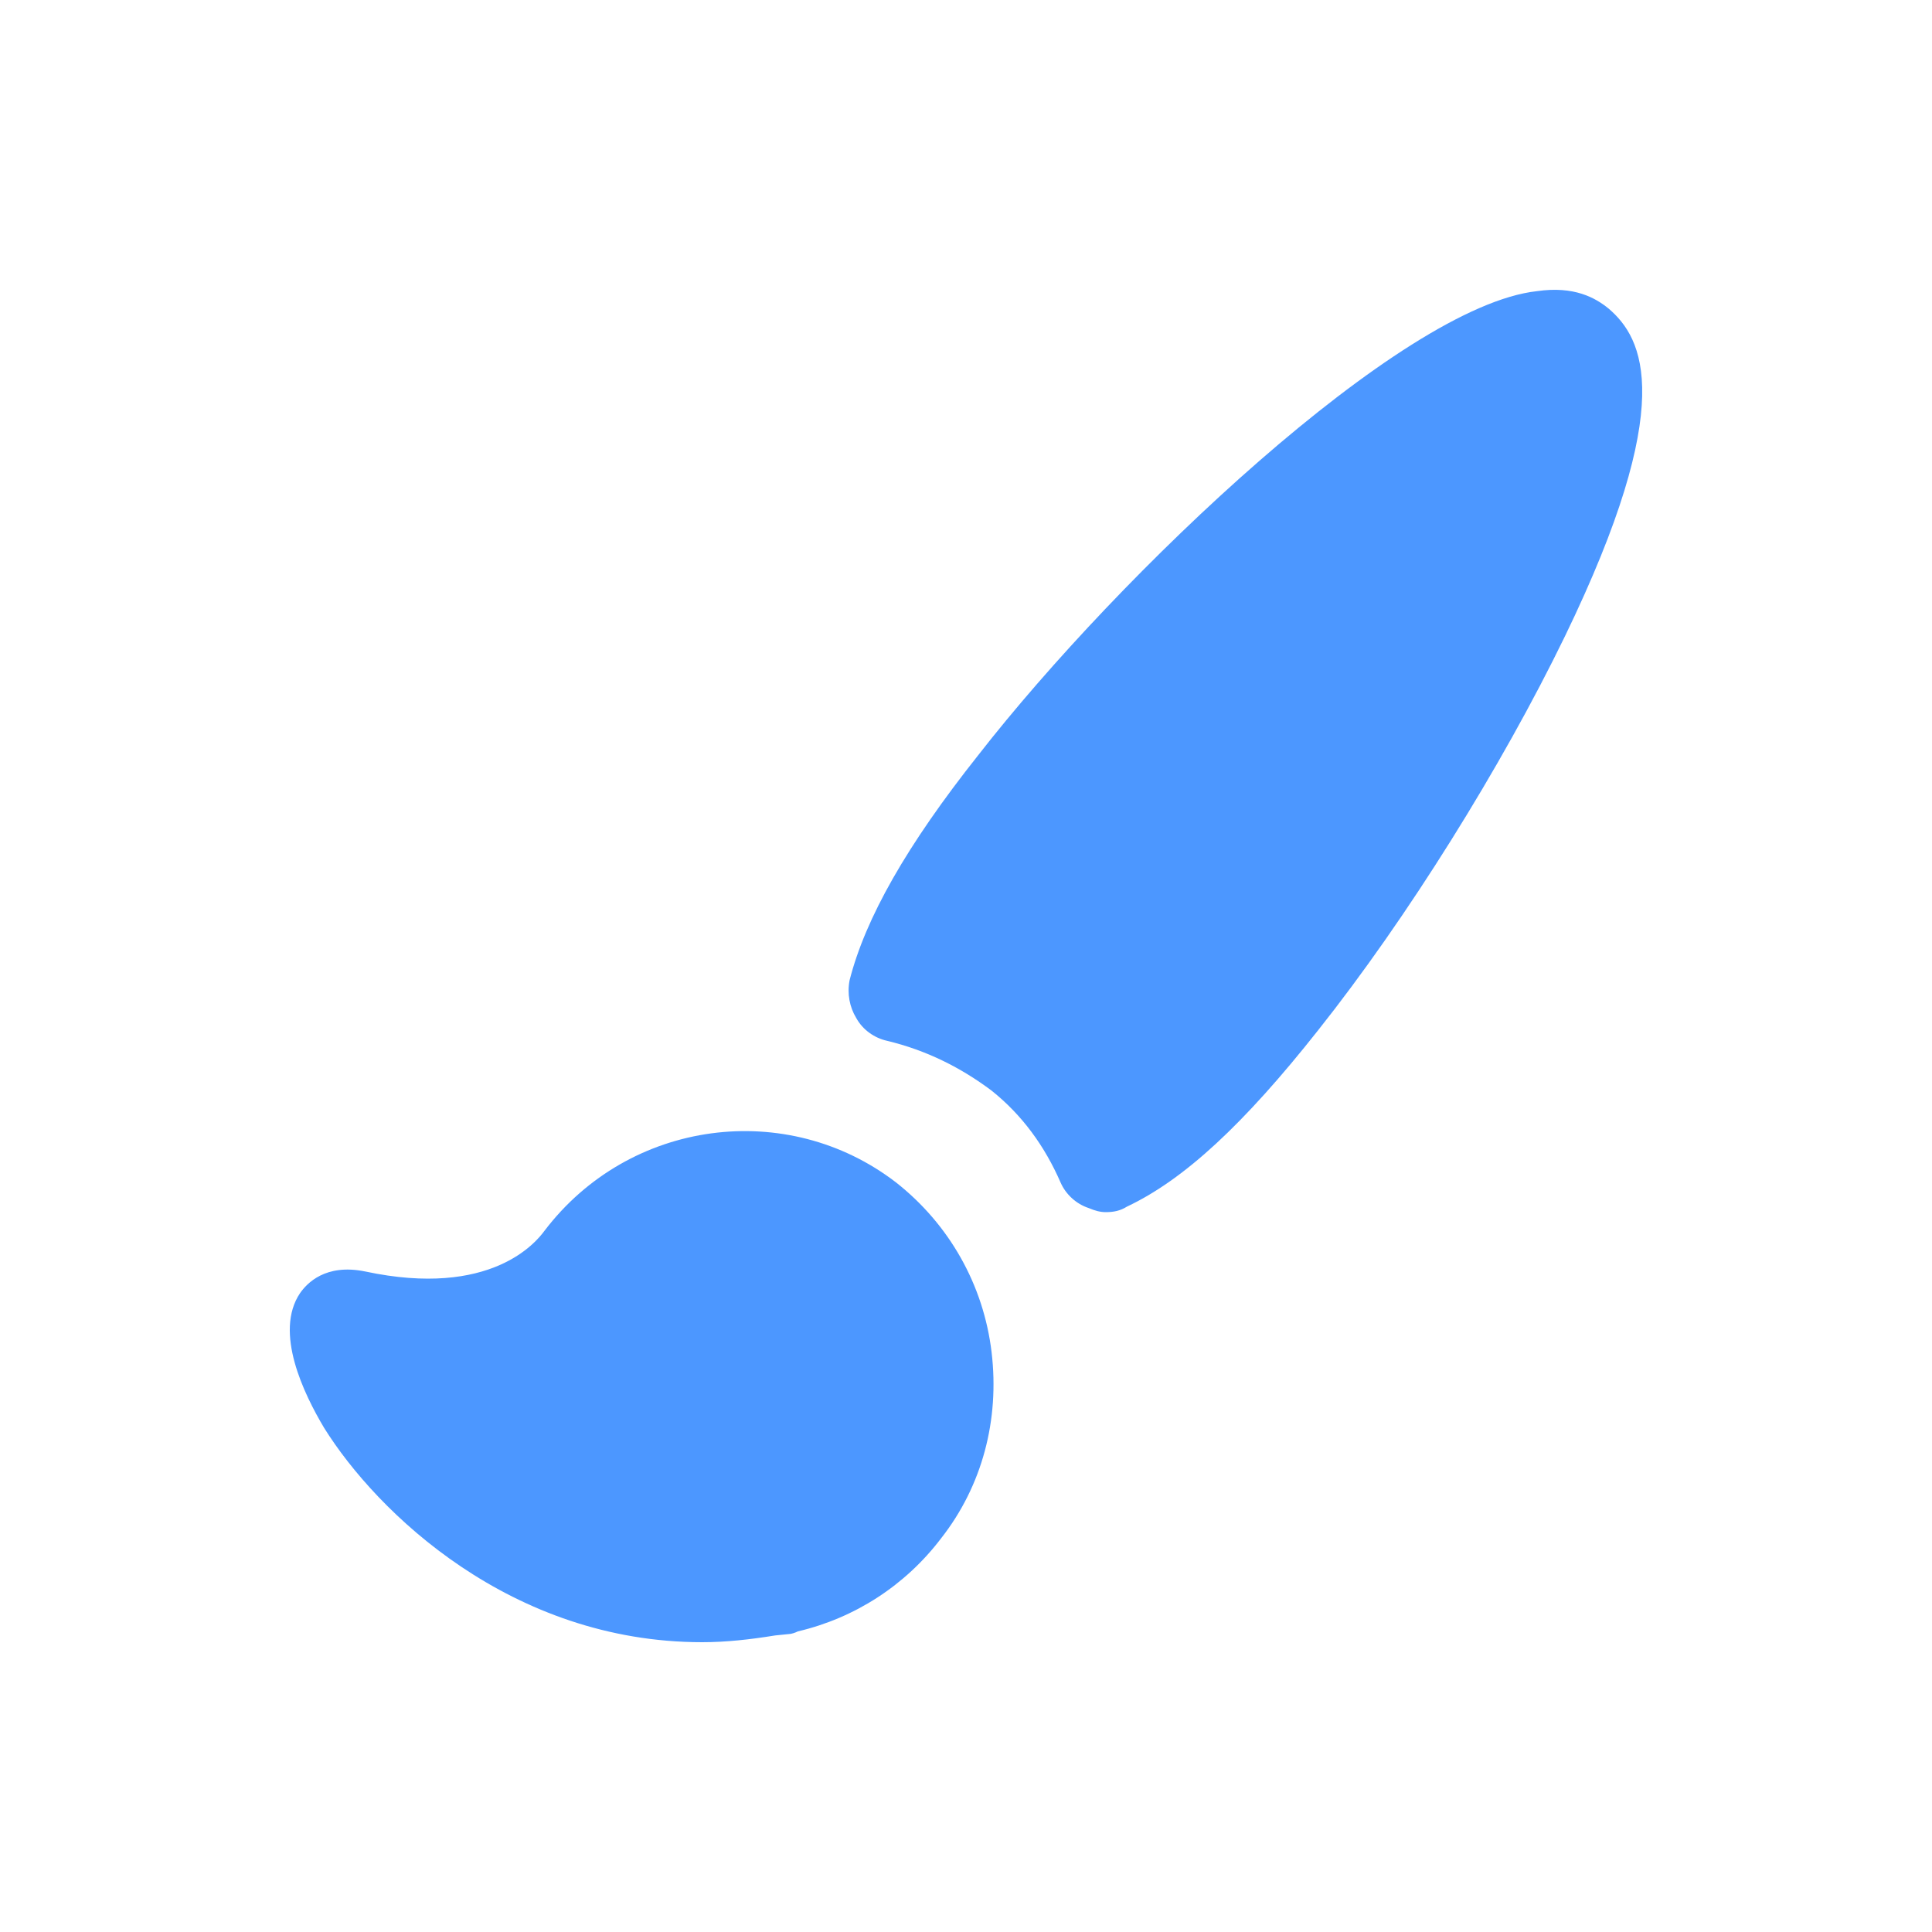
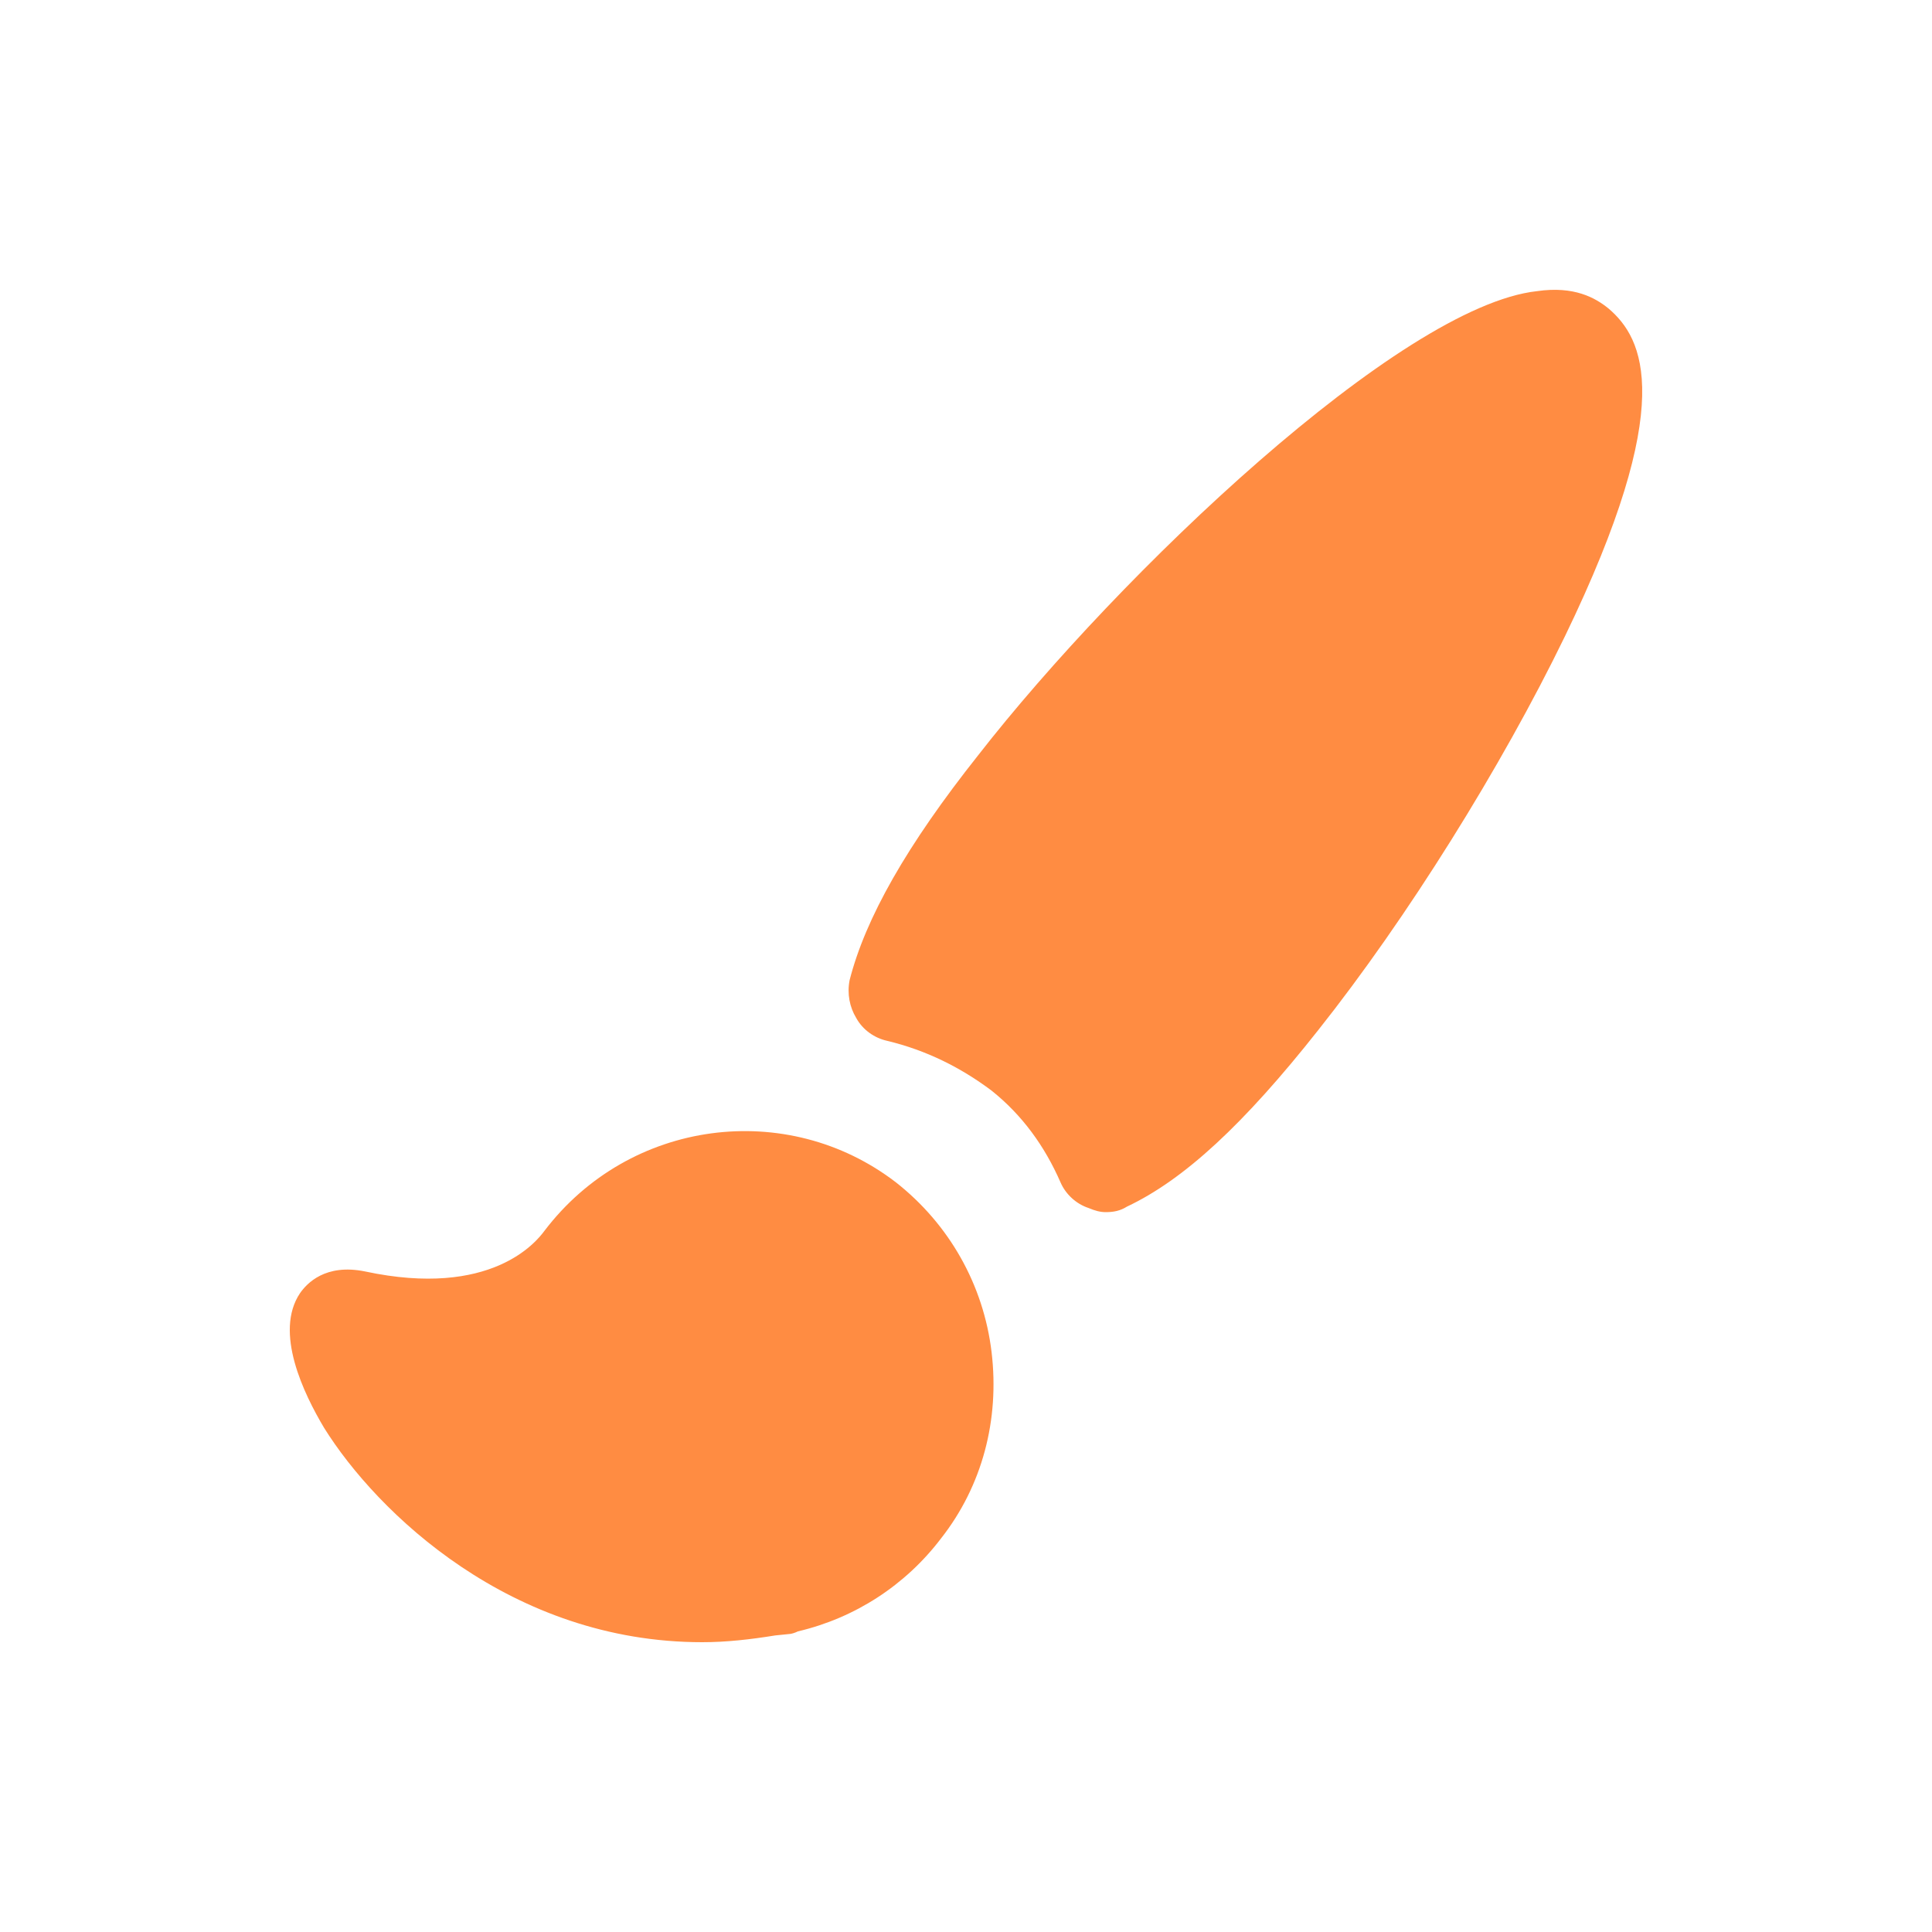
<svg xmlns="http://www.w3.org/2000/svg" width="20px" height="20px" viewBox="0 0 20 20" version="1.1">
  <defs />
  <g id="Paint-Editor-V1" stroke="none" stroke-width="1" fill="none" fill-rule="evenodd">
-     <path d="M16.2,6.587 C15.542,7.942 14.566,9.505 13.646,10.664 C12.875,11.64 12.257,12.212 11.666,12.491 C11.597,12.534 11.53,12.548 11.446,12.548 C11.391,12.548 11.336,12.534 11.268,12.505 C11.144,12.464 11.034,12.367 10.979,12.241 C10.814,11.863 10.581,11.543 10.266,11.291 C9.949,11.053 9.591,10.872 9.181,10.774 C9.056,10.746 8.932,10.664 8.863,10.537 C8.795,10.425 8.768,10.286 8.795,10.147 C8.959,9.505 9.385,8.752 10.127,7.817 C11.585,5.945 14.498,3.169 15.911,3.014 C16.296,2.958 16.516,3.083 16.653,3.195 C17.012,3.502 17.369,4.174 16.2,6.587 Z M10.265,13.999 C10.348,14.697 10.169,15.381 9.742,15.925 C9.372,16.412 8.85,16.749 8.26,16.888 C8.232,16.902 8.191,16.916 8.163,16.916 L8.025,16.93 C7.765,16.972 7.518,17 7.269,17 C5.292,17 3.903,15.659 3.355,14.781 C3.147,14.432 2.833,13.79 3.107,13.385 C3.176,13.287 3.367,13.078 3.779,13.162 C5.085,13.441 5.552,12.855 5.635,12.743 C6.515,11.584 8.15,11.375 9.275,12.24 C9.826,12.673 10.182,13.301 10.265,13.999 Z" id="Fill-4" fill="#4C97FF" />
+     <path d="M16.2,6.587 C15.542,7.942 14.566,9.505 13.646,10.664 C12.875,11.64 12.257,12.212 11.666,12.491 C11.597,12.534 11.53,12.548 11.446,12.548 C11.391,12.548 11.336,12.534 11.268,12.505 C11.144,12.464 11.034,12.367 10.979,12.241 C10.814,11.863 10.581,11.543 10.266,11.291 C9.949,11.053 9.591,10.872 9.181,10.774 C9.056,10.746 8.932,10.664 8.863,10.537 C8.795,10.425 8.768,10.286 8.795,10.147 C8.959,9.505 9.385,8.752 10.127,7.817 C11.585,5.945 14.498,3.169 15.911,3.014 C16.296,2.958 16.516,3.083 16.653,3.195 C17.012,3.502 17.369,4.174 16.2,6.587 Z M10.265,13.999 C10.348,14.697 10.169,15.381 9.742,15.925 C9.372,16.412 8.85,16.749 8.26,16.888 C8.232,16.902 8.191,16.916 8.163,16.916 L8.025,16.93 C7.765,16.972 7.518,17 7.269,17 C5.292,17 3.903,15.659 3.355,14.781 C3.147,14.432 2.833,13.79 3.107,13.385 C3.176,13.287 3.367,13.078 3.779,13.162 C5.085,13.441 5.552,12.855 5.635,12.743 C6.515,11.584 8.15,11.375 9.275,12.24 C9.826,12.673 10.182,13.301 10.265,13.999 Z" id="Fill-4" fill="#FF8C42" />
  </g>
</svg>
